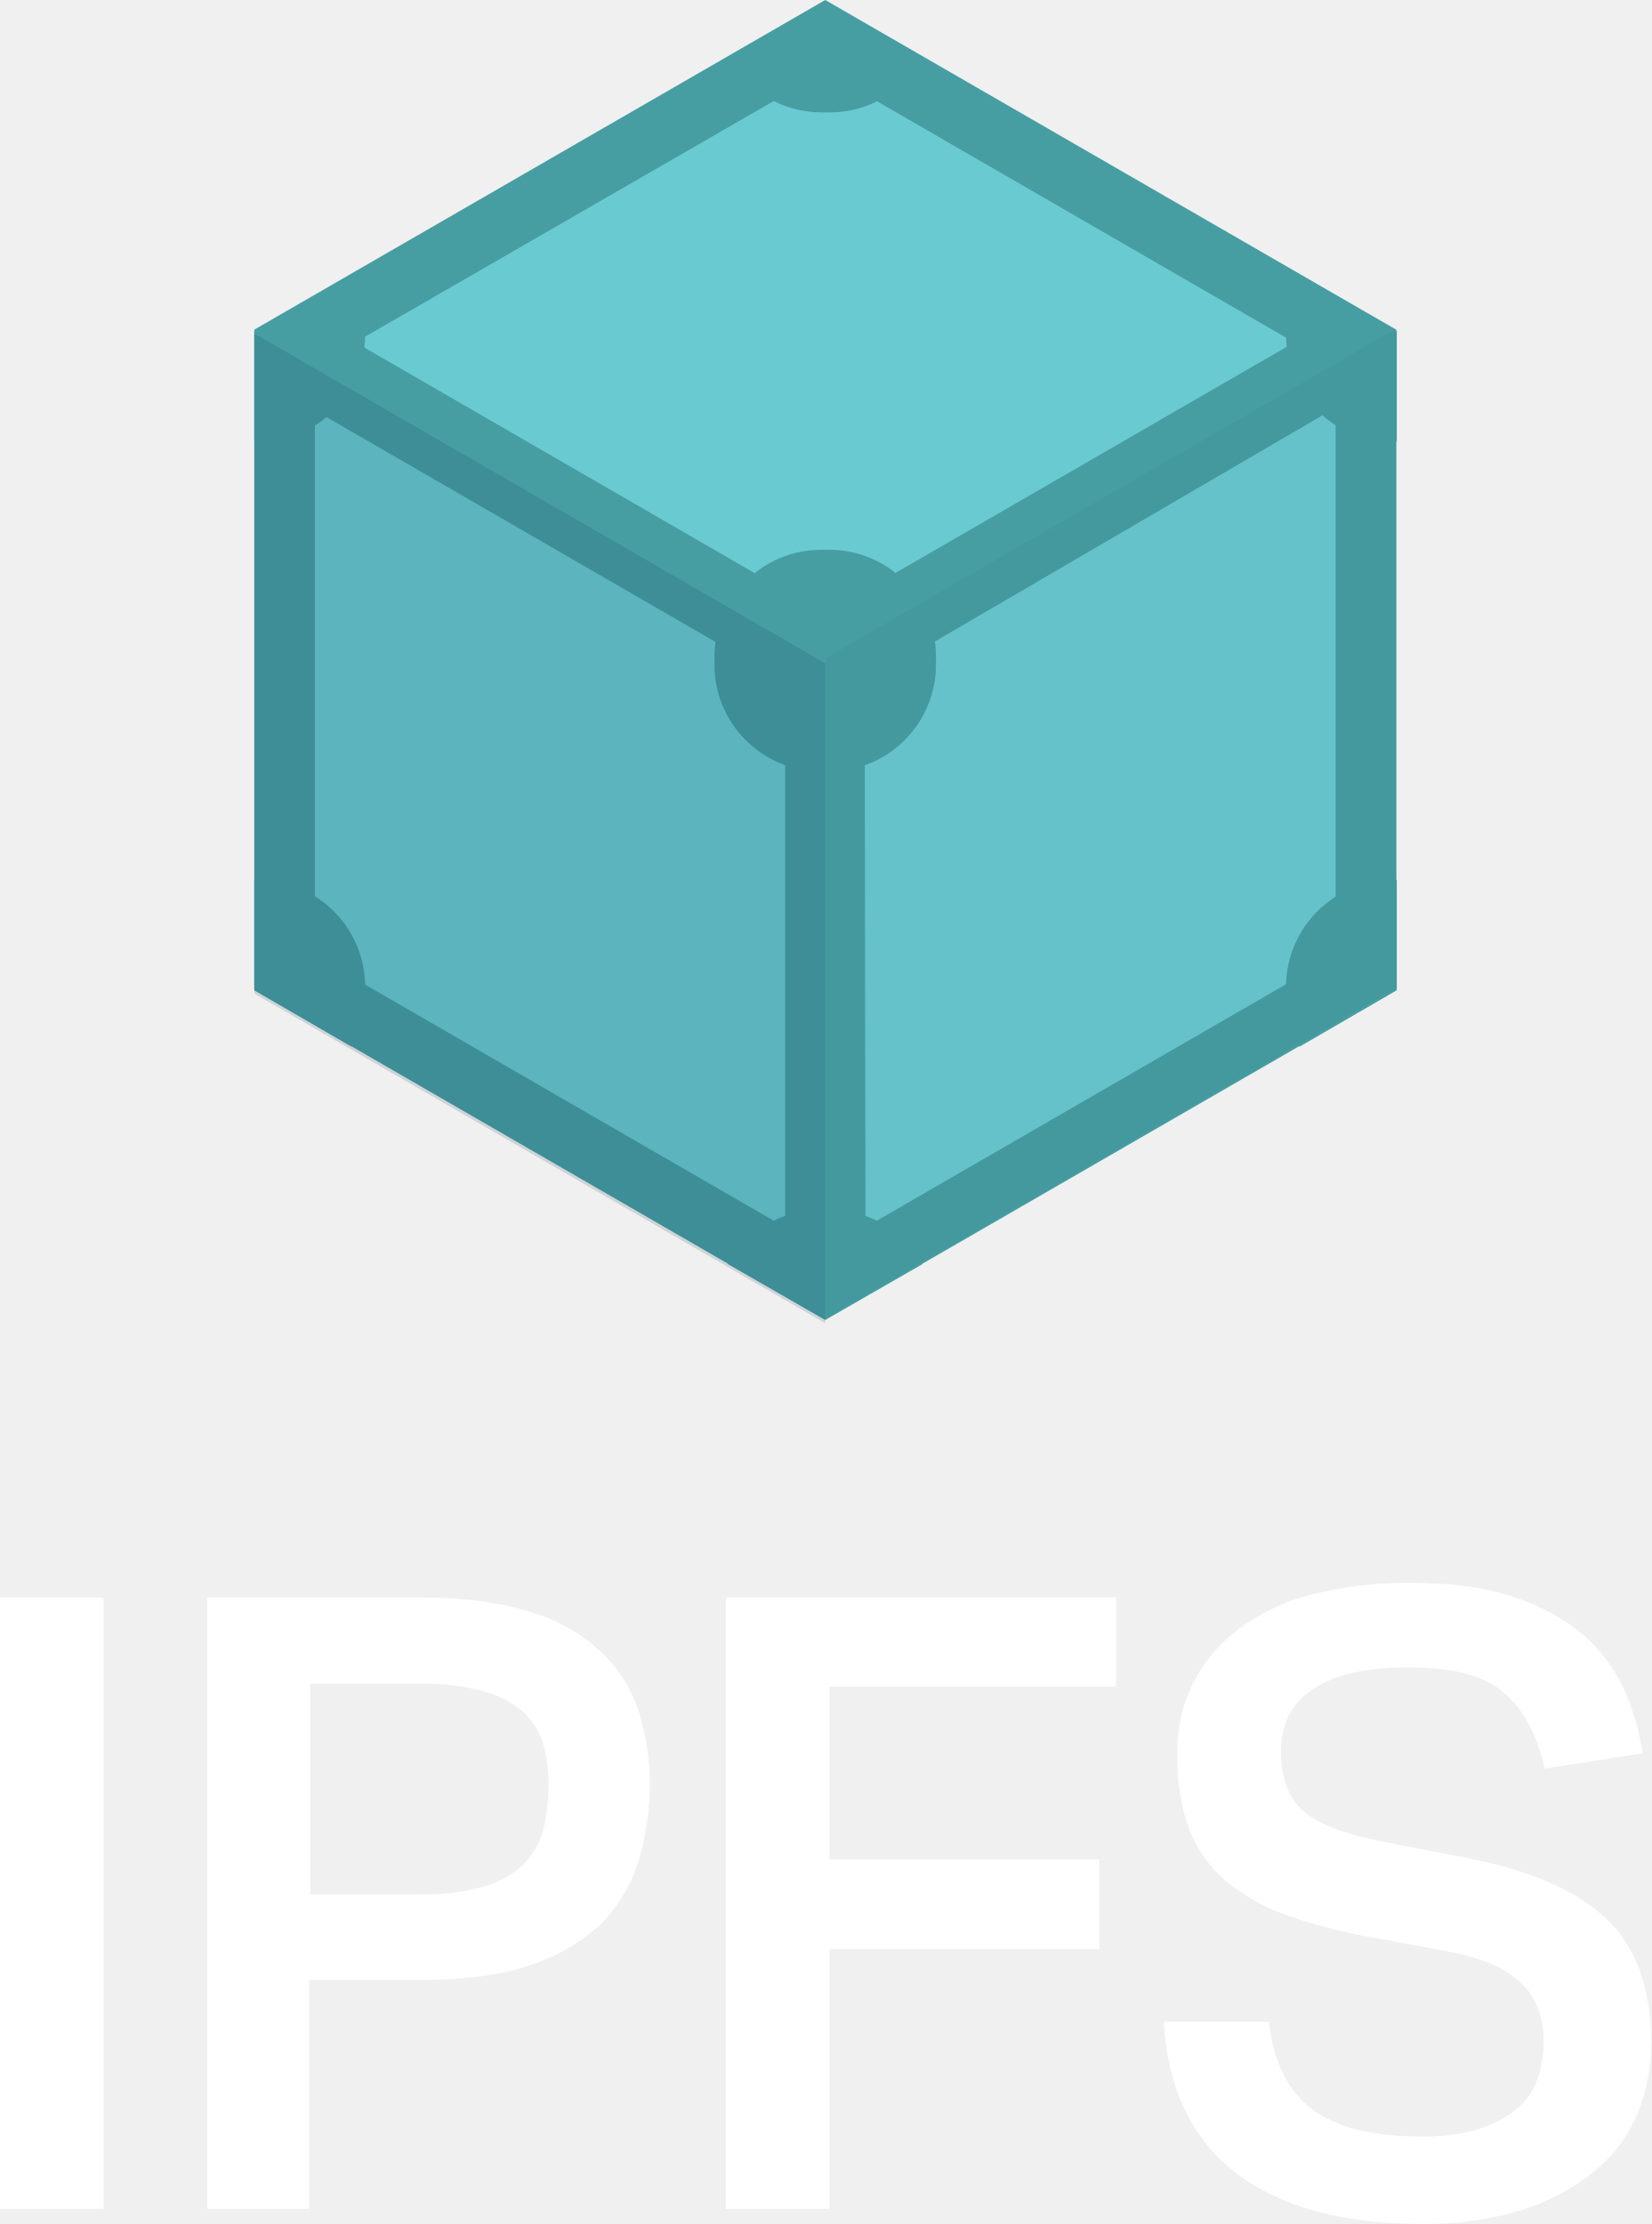
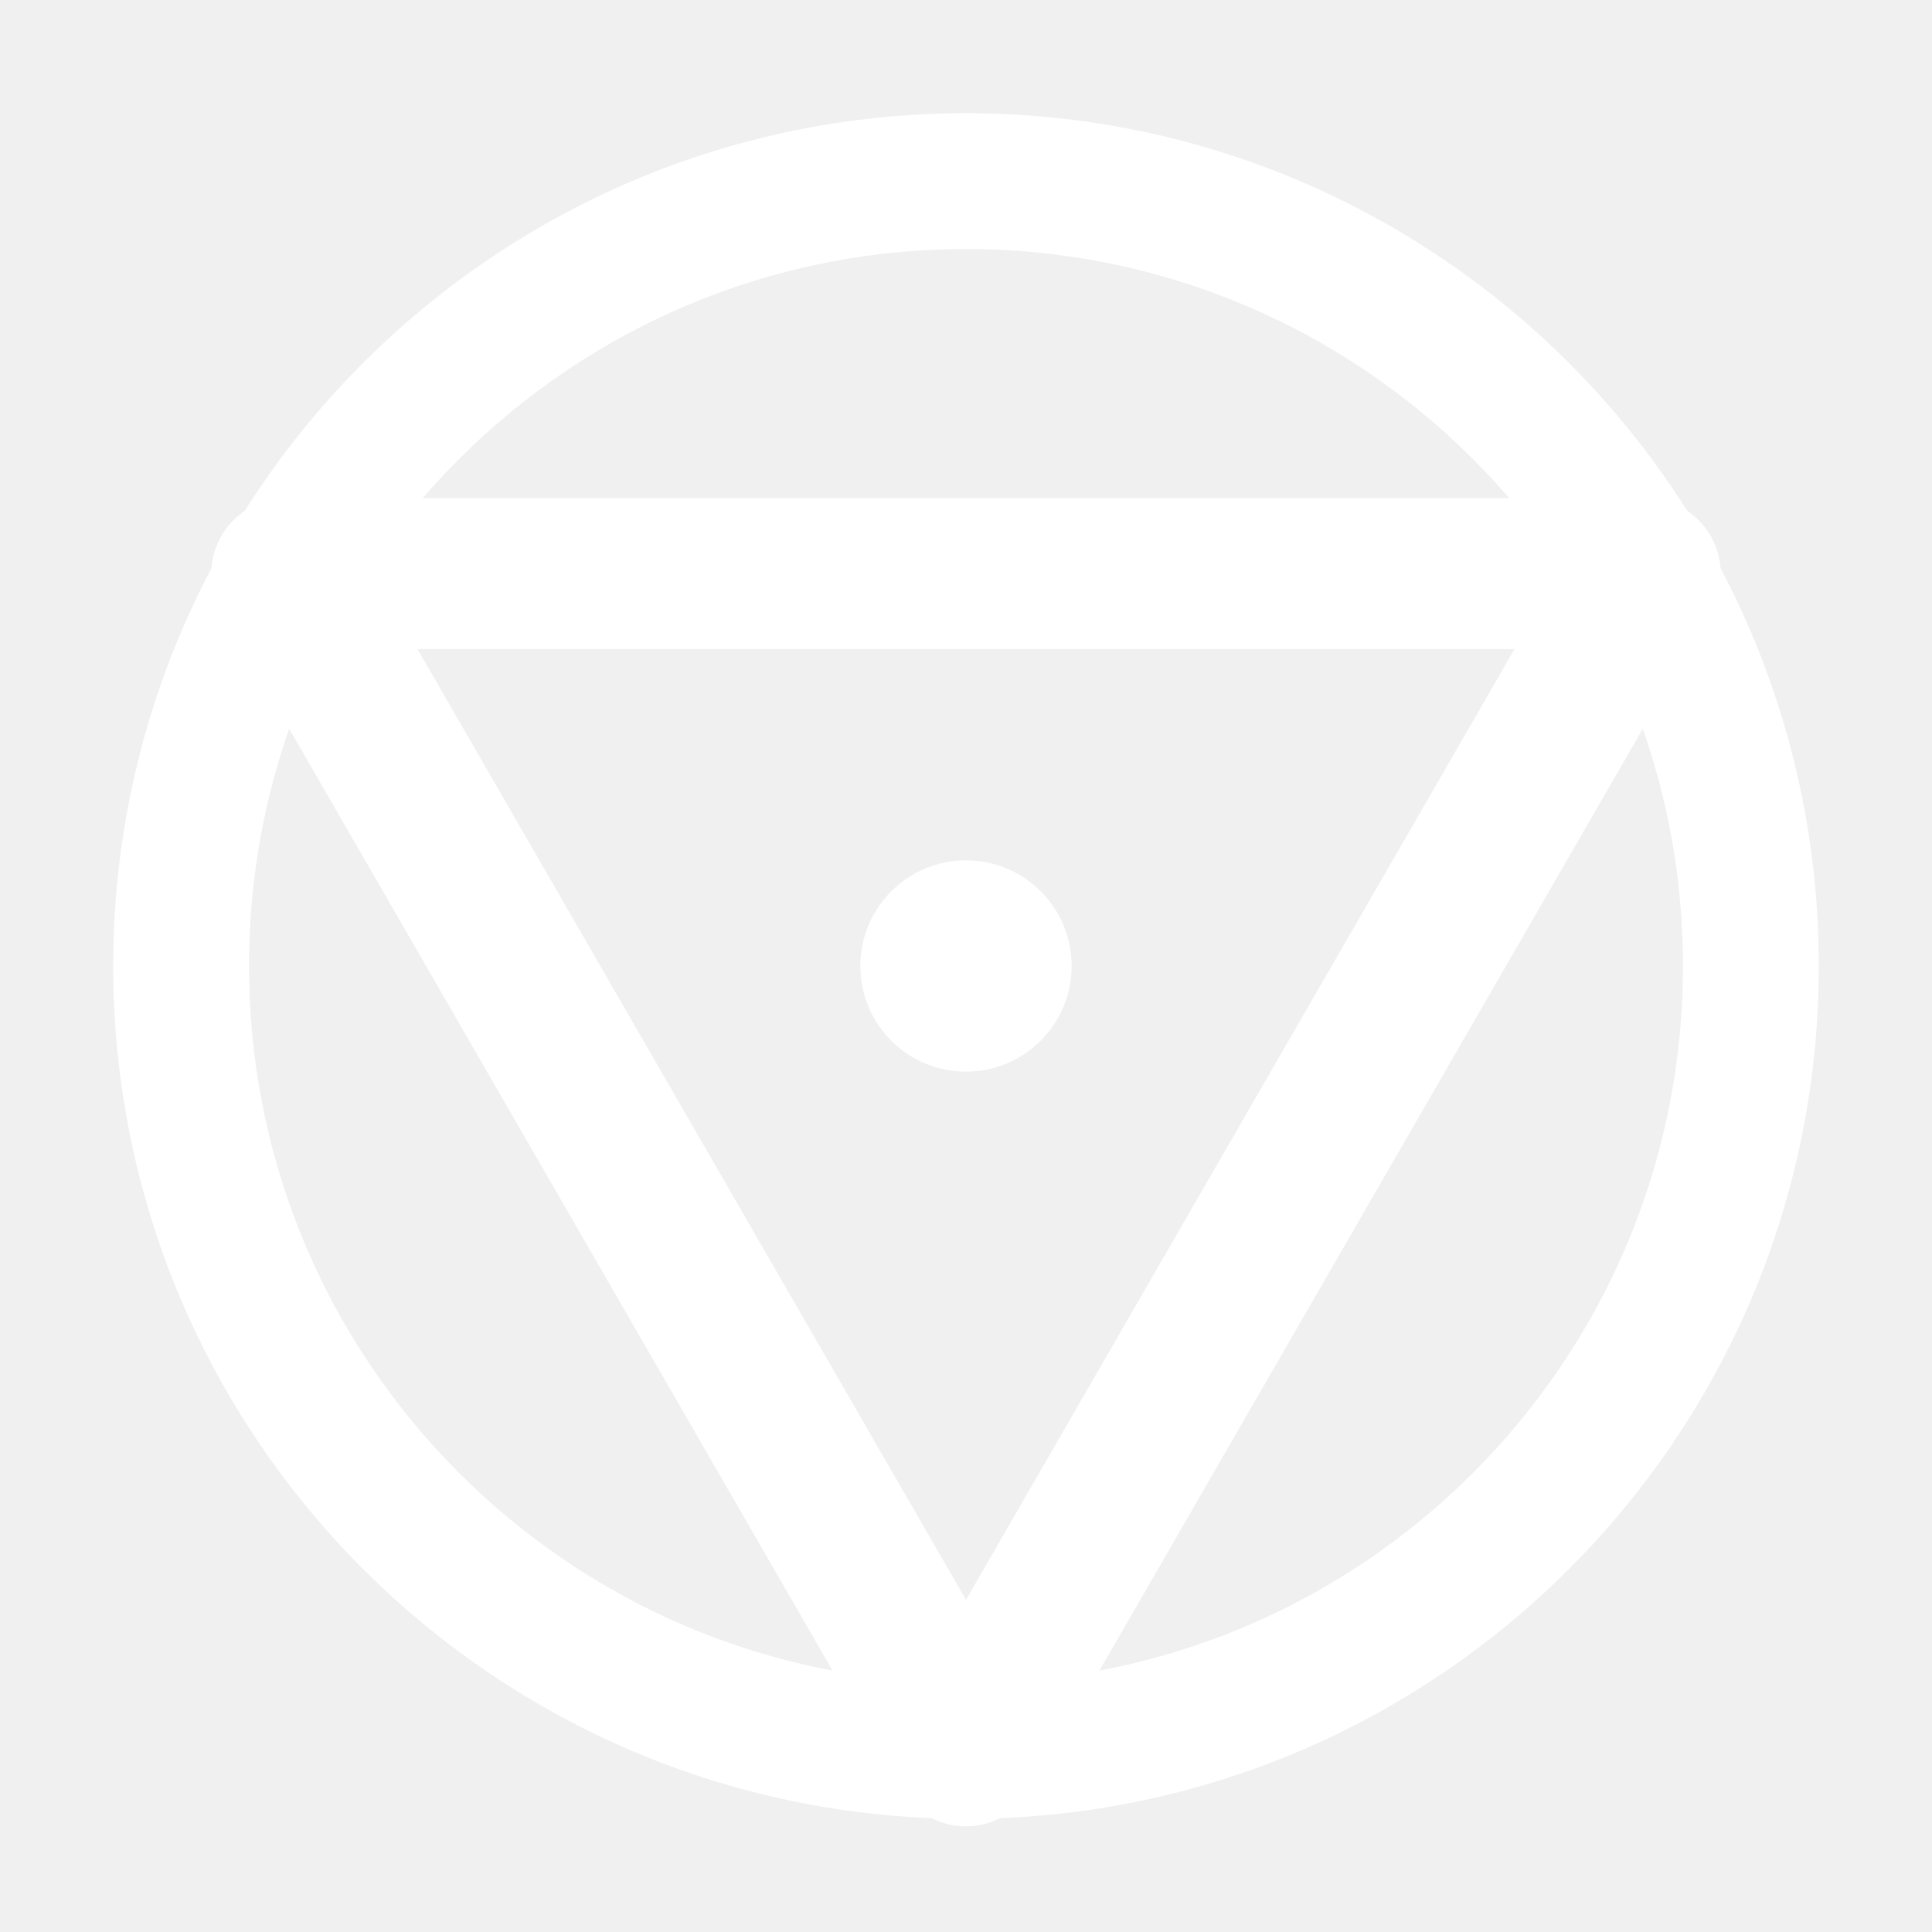
- <svg xmlns="http://www.w3.org/2000/svg" viewBox="0 0 298.31 401.8">
-   <path d="M0 288.61h18.72v110.45H0zm37.44 0h38.19c8.31 0 15.25.95 20.61 2.74a31.14 31.14 0 0112.73 7.47 25 25 0 016.52 10.72 43.53 43.53 0 011.9 12.73 49.25 49.25 0 01-1.9 13.57 28.61 28.61 0 01-6.52 11.36 33.64 33.64 0 01-12.74 7.68c-5.36 1.89-12.09 2.84-20.3 2.84H55.85v41.34H37.44zm38.08 53.65a40.17 40.17 0 0011.71-1.37 17.09 17.09 0 007.15-3.89 14 14 0 003.68-6.1 29.15 29.15 0 001-8 26.14 26.14 0 00-1-8.1 13.3 13.3 0 00-3.83-5.78 18.75 18.75 0 00-7.25-3.58 42.68 42.68 0 00-11.47-1.26H56.06v38.08zm126.12-53.65v16.1h-51.75v31.24h48.7v16.2h-48.7v46.91h-18.72V288.61zm27.59 76.65c.84 7.26 3.47 12.52 7.78 15.78s10.94 4.95 19.57 4.95a33.32 33.32 0 0010.62-1.37 22.13 22.13 0 006.95-3.68 13 13 0 003.68-5.47 21.13 21.13 0 001.05-6.73 16.87 16.87 0 00-.74-5.16 13.3 13.3 0 00-2.73-4.73 19.17 19.17 0 00-5.37-3.79 40.06 40.06 0 00-8.62-2.52l-14.1-2.63a90.66 90.66 0 01-14.83-3.89 36.1 36.1 0 01-10.94-6.11 23.22 23.22 0 01-6.63-9.25 36.44 36.44 0 01-2.2-13.36 27.26 27.26 0 0111.88-23.56 36.6 36.6 0 0113.26-5.89 73.44 73.44 0 0116.62-1.9c7.57 0 14 .84 19.14 2.63a37.35 37.35 0 0112.52 6.84 30.13 30.13 0 017.26 9.78 44.4 44.4 0 013.36 11.57l-17.67 2.74c-1.47-6.21-3.89-10.73-7.47-13.78s-9.18-4.47-16.96-4.47a43.2 43.2 0 00-11.05 1.15 20.19 20.19 0 00-7.15 3.26 12.52 12.52 0 00-3.89 4.84 14.75 14.75 0 00-1.16 5.68c0 4.84 1.26 8.42 3.89 10.84s7.26 4.2 13.89 5.57l15.25 2.95c11.67 2.21 20.19 5.89 25.66 11s8.21 12.73 8.21 22.51a34 34 0 01-2.53 12.94 26.78 26.78 0 01-7.78 10.31 39.09 39.09 0 01-13 6.94 59.1 59.1 0 01-18.2 2.53c-14.1 0-25.25-3-33.24-9s-12.56-15.07-13.33-27.52z" fill="#fff" />
-   <path d="M45.95 178.65l103.14 59.55 103.14-59.55V59.55L149.09 0 45.95 59.55z" fill="#469ea2" />
-   <path d="M138.53 14.26l-74.9 43.2a21.18 21.18 0 010 4.06l74.78 43.22a17.85 17.85 0 0121.24 0l74.78-43.22a21.18 21.18 0 010-4.06l-74.66-43.2a17.85 17.85 0 01-21.24 0zm103.14 59.17l-74.9 43.71a18.08 18.08 0 01-10.54 18.41l.13 86a18.91 18.91 0 013.43 2l74.76-43.29a18.08 18.08 0 0110.56-18.42V75.39a32 32 0 01-3.44-1.96zm-185.16.49a19.2 19.2 0 01-3.44 2v86.44a17.57 17.57 0 0110.56 18.38l74.78 43.22a19.25 19.25 0 013.44-2v-86.41a17.55 17.55 0 01-10.56-18.41z" fill="#6acad1" />
-   <path d="M149.09 12.89l92.21 53.29v106.46l-92.21 53.28-92.21-53.28V66.06l92.21-53.17m0-12.64L45.95 59.8v119.1l103.14 59.55 103.14-59.55V59.8z" fill="#469ea2" />
-   <path d="M149.83 139.36h-1.48a19.27 19.27 0 01-19.27-19.1v-1.6a19.28 19.28 0 0119.15-19.33h1.6a19.28 19.28 0 0119.27 19.16v1.59a19.31 19.31 0 01-19.27 19.28zm0 79.2h-1.48a19.16 19.16 0 00-16.82 9.82l17.56 10.07 17.56-10.07a19.15 19.15 0 00-16.82-9.82zm102.52-59.55h-.73a19.28 19.28 0 00-19.28 19.15v1.6a19 19 0 002.45 9.33l17.56-10.19zM234.79 49.73a18.94 18.94 0 00-2.45 9.33v1.47a19.28 19.28 0 0019.15 19.28h.86v-20l-17.56-10.08zM149.09.26l-17.56 10.05a19.28 19.28 0 0016.82 10h1.48a19.15 19.15 0 0016.82-9.82zM63.51 49.61L45.95 59.8v20h.74a19.28 19.28 0 0019.28-19.14v-1.6a19.64 19.64 0 00-2.46-9.45zm-16.82 109.4h-.74v19.89l17.56 10.19a18.9 18.9 0 002.46-9.33v-1.5a19.31 19.31 0 00-19.28-19.27z" fill="#469ea2" />
-   <path d="M149.09 239.06V119.84L45.95 60.26v119.25z" fill="#083b54" fill-opacity=".15" />
-   <path d="M252.35 178.41V59.31l-103.12 59.55v119.22z" fill="#083b54" fill-opacity=".05" />
+ <svg xmlns="http://www.w3.org/2000/svg" viewBox="0 0 128 128" role="img" aria-label="Space Data Network" data-sdn-mark="primary-outline-dot">
+   <circle cx="64" cy="64" r="52" fill="none" stroke="#fff" stroke-width="9" />
+   <path d="M64 116 L19 38 L109 38 Z" fill="none" stroke="#fff" stroke-width="10" stroke-linejoin="round" />
+   <circle cx="64" cy="64" r="7" fill="#fff" />
</svg>
